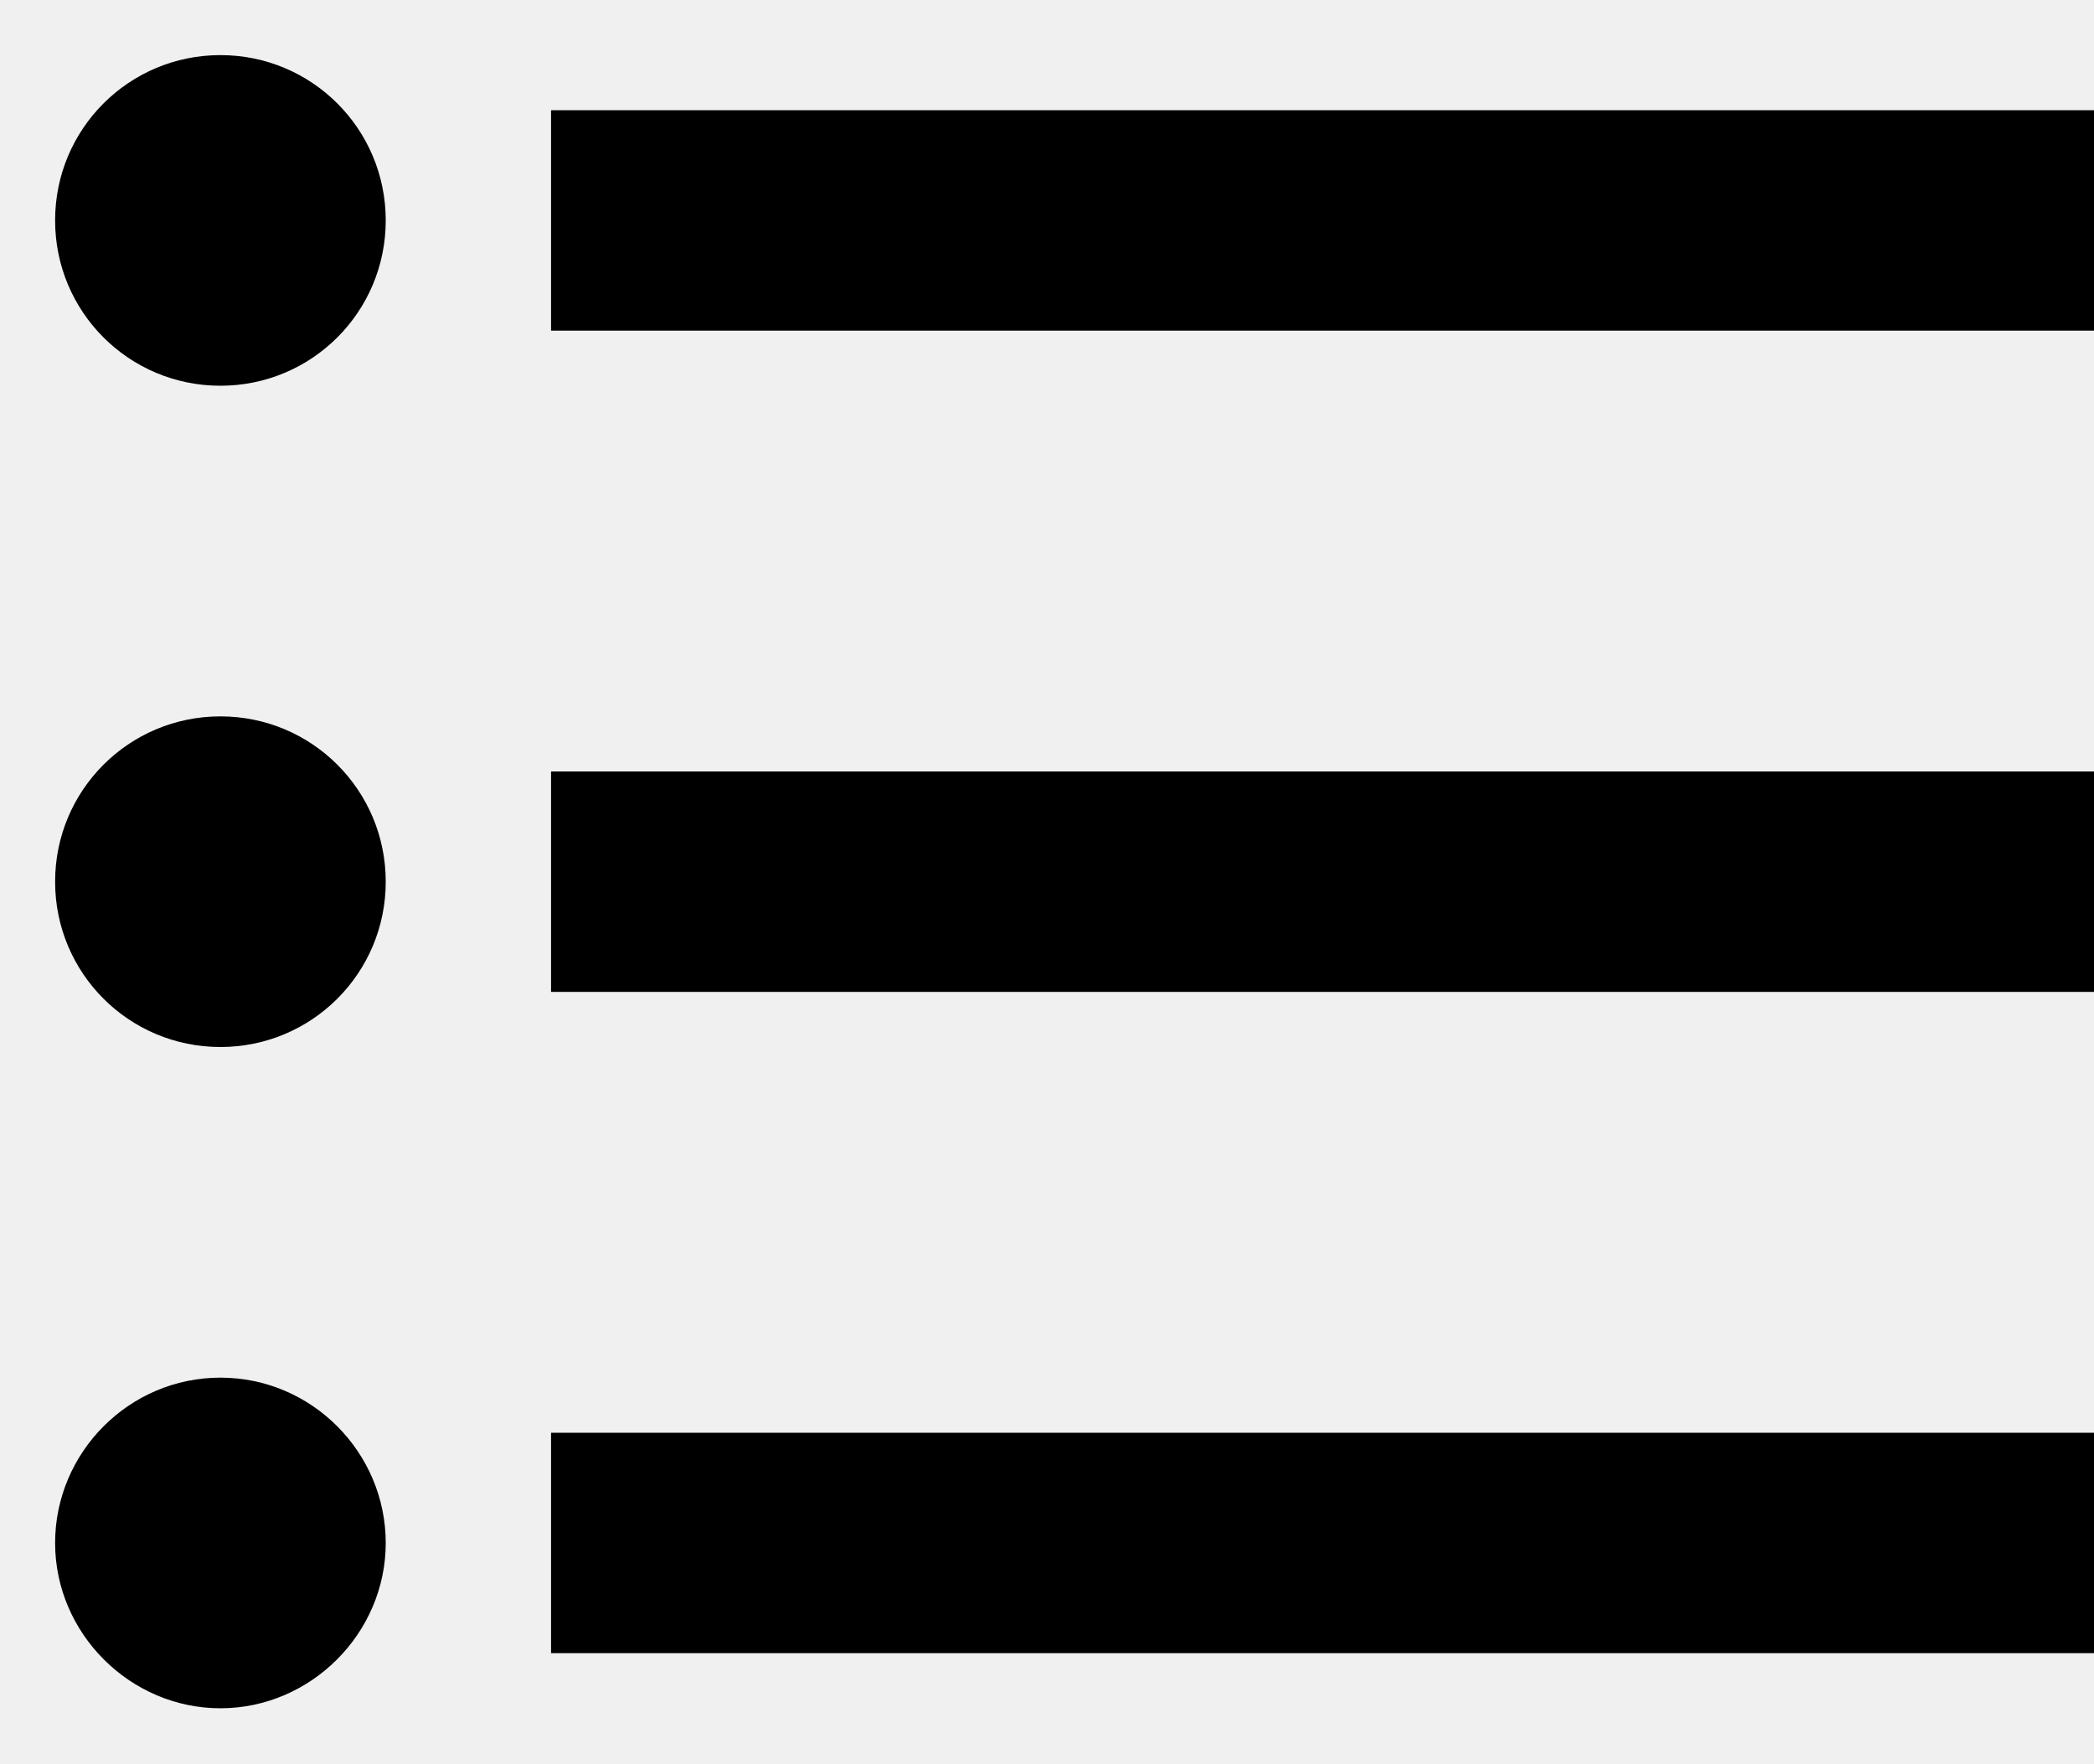
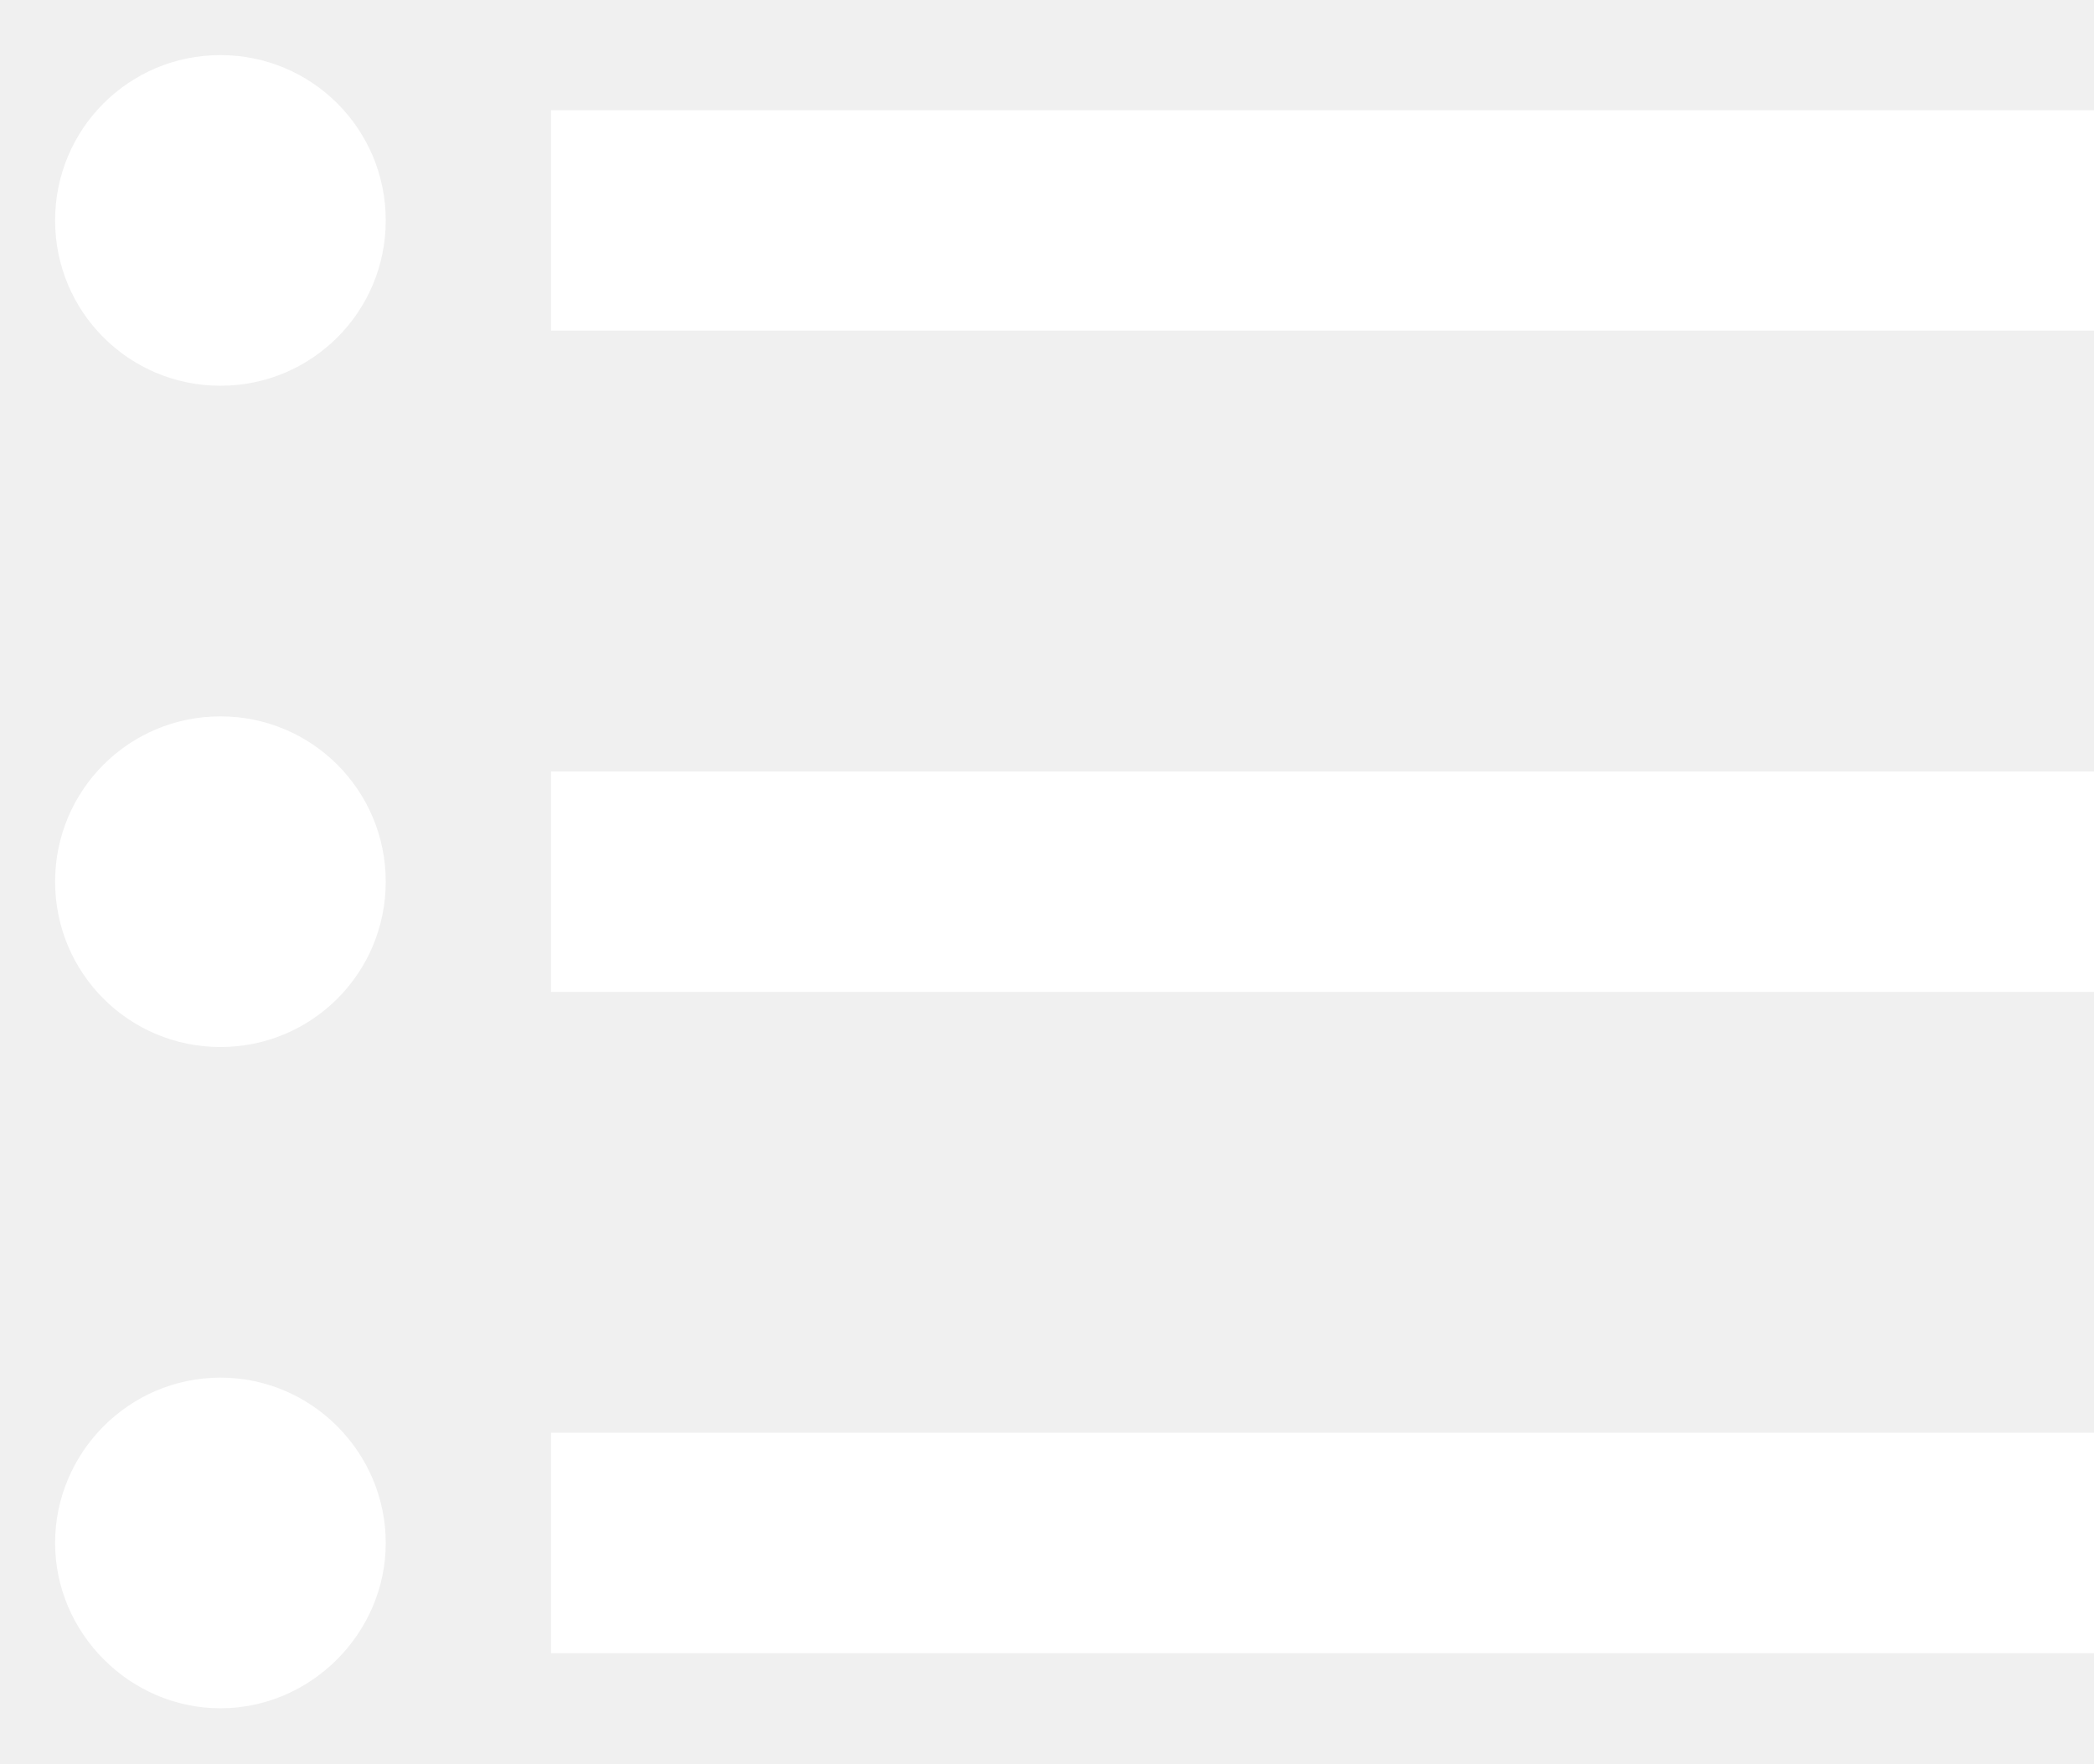
<svg xmlns="http://www.w3.org/2000/svg" width="19px" height="16px" viewBox="0 0 19 16" version="1.1">
  <g id="Page-1" stroke="none" stroke-width="1" fill="none" fill-rule="evenodd">
    <g id="Add-new-Route" transform="translate(-259, -253)">
      <g id="format_list_bulleted-24px" transform="translate(257, 249)">
        <polygon id="Path" points="0 0 24 0 24 24 0 24" />
-         <path d="M4,10.5 C3.17,10.5 2.5,11.17 2.5,12 C2.5,12.83 3.17,13.5 4,13.5 C4.83,13.5 5.5,12.83 5.5,12 C5.5,11.17 4.83,10.5 4,10.5 Z M4,4.5 C3.17,4.5 2.5,5.17 2.5,6 C2.5,6.83 3.17,7.5 4,7.5 C4.83,7.5 5.5,6.83 5.5,6 C5.5,5.17 4.83,4.5 4,4.5 Z M4,16.5 C3.17,16.5 2.5,17.18 2.5,18 C2.5,18.82 3.18,19.5 4,19.5 C4.82,19.5 5.5,18.82 5.5,18 C5.5,17.18 4.83,16.5 4,16.5 Z M7,19 L21,19 L21,17 L7,17 L7,19 Z M7,13 L21,13 L21,11 L7,11 L7,13 Z M7,5 L7,7 L21,7 L21,5 L7,5 Z" id="Shape" fill="#000000" fill-rule="nonzero" />
+         <path d="M4,10.5 C3.17,10.5 2.5,11.17 2.5,12 C2.5,12.83 3.17,13.5 4,13.5 C4.83,13.5 5.5,12.83 5.5,12 C5.5,11.17 4.83,10.5 4,10.5 Z M4,4.5 C3.17,4.5 2.5,5.17 2.5,6 C2.5,6.83 3.17,7.5 4,7.5 C4.83,7.5 5.5,6.83 5.5,6 C5.5,5.17 4.83,4.5 4,4.5 Z M4,16.5 C3.17,16.5 2.5,17.18 2.5,18 C2.5,18.82 3.18,19.5 4,19.5 C4.82,19.5 5.5,18.82 5.5,18 C5.5,17.18 4.83,16.5 4,16.5 Z M7,19 L21,19 L21,17 L7,17 L7,19 Z M7,13 L21,13 L21,11 L7,11 L7,13 Z M7,5 L7,7 L21,7 L21,5 L7,5 Z" id="Shape" fill="#ffffff" fill-rule="nonzero" />
      </g>
    </g>
  </g>
</svg>
